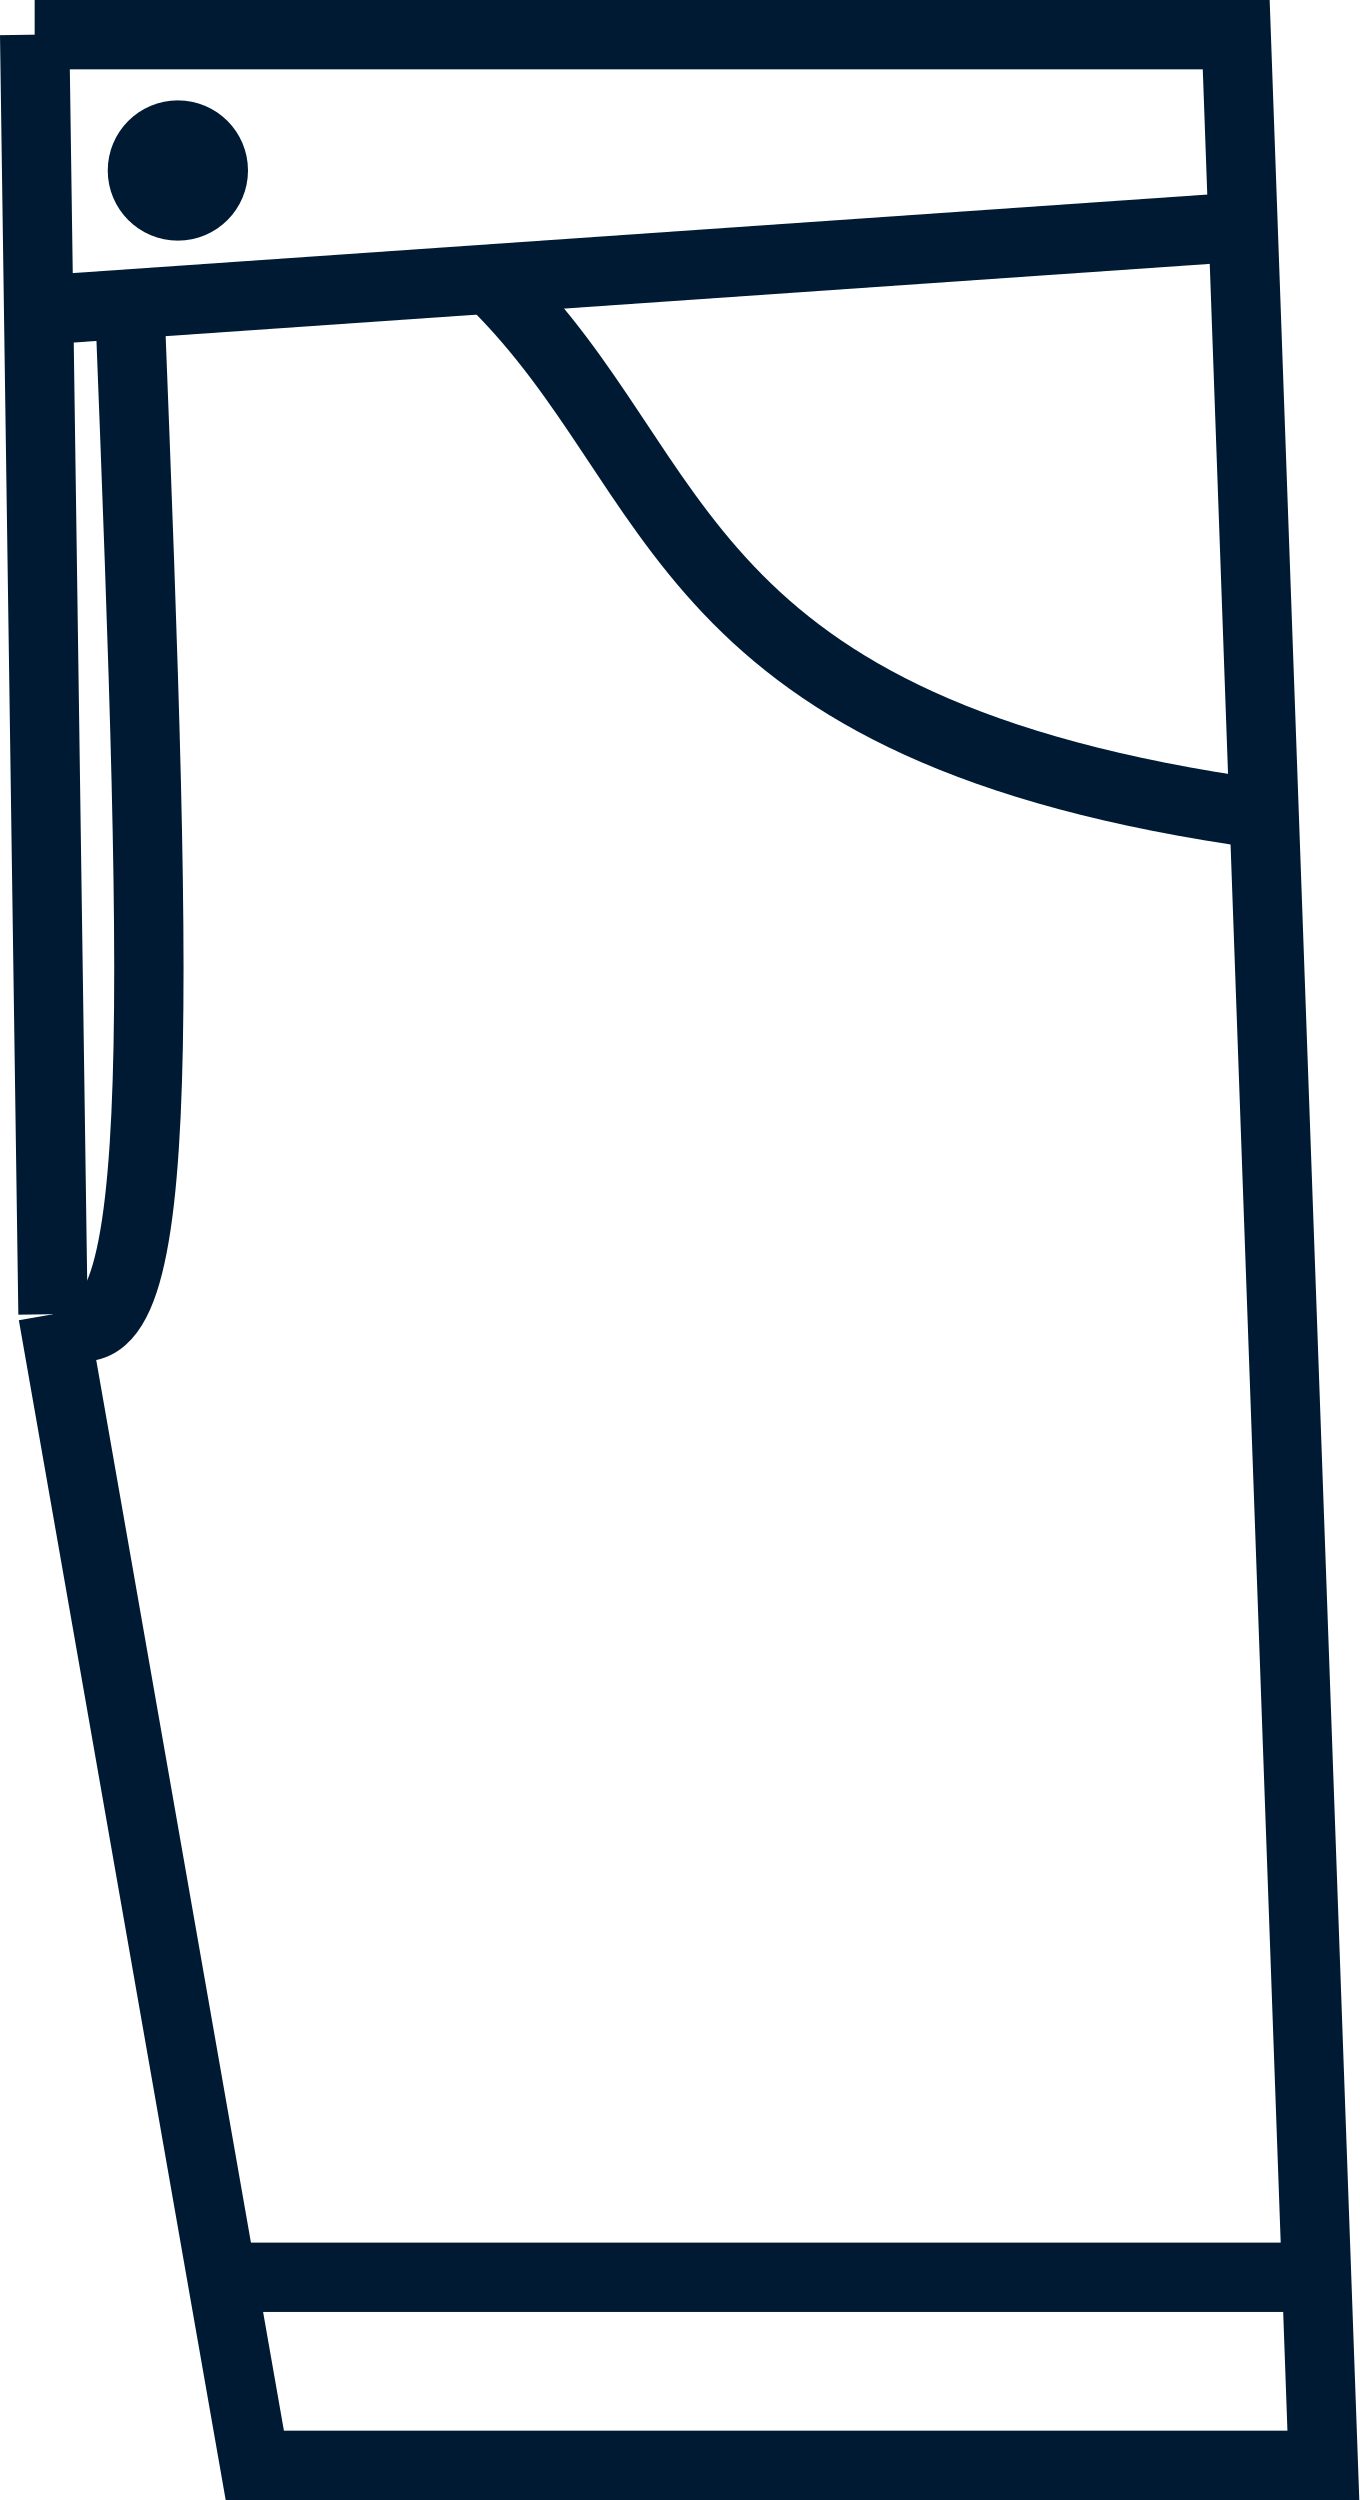
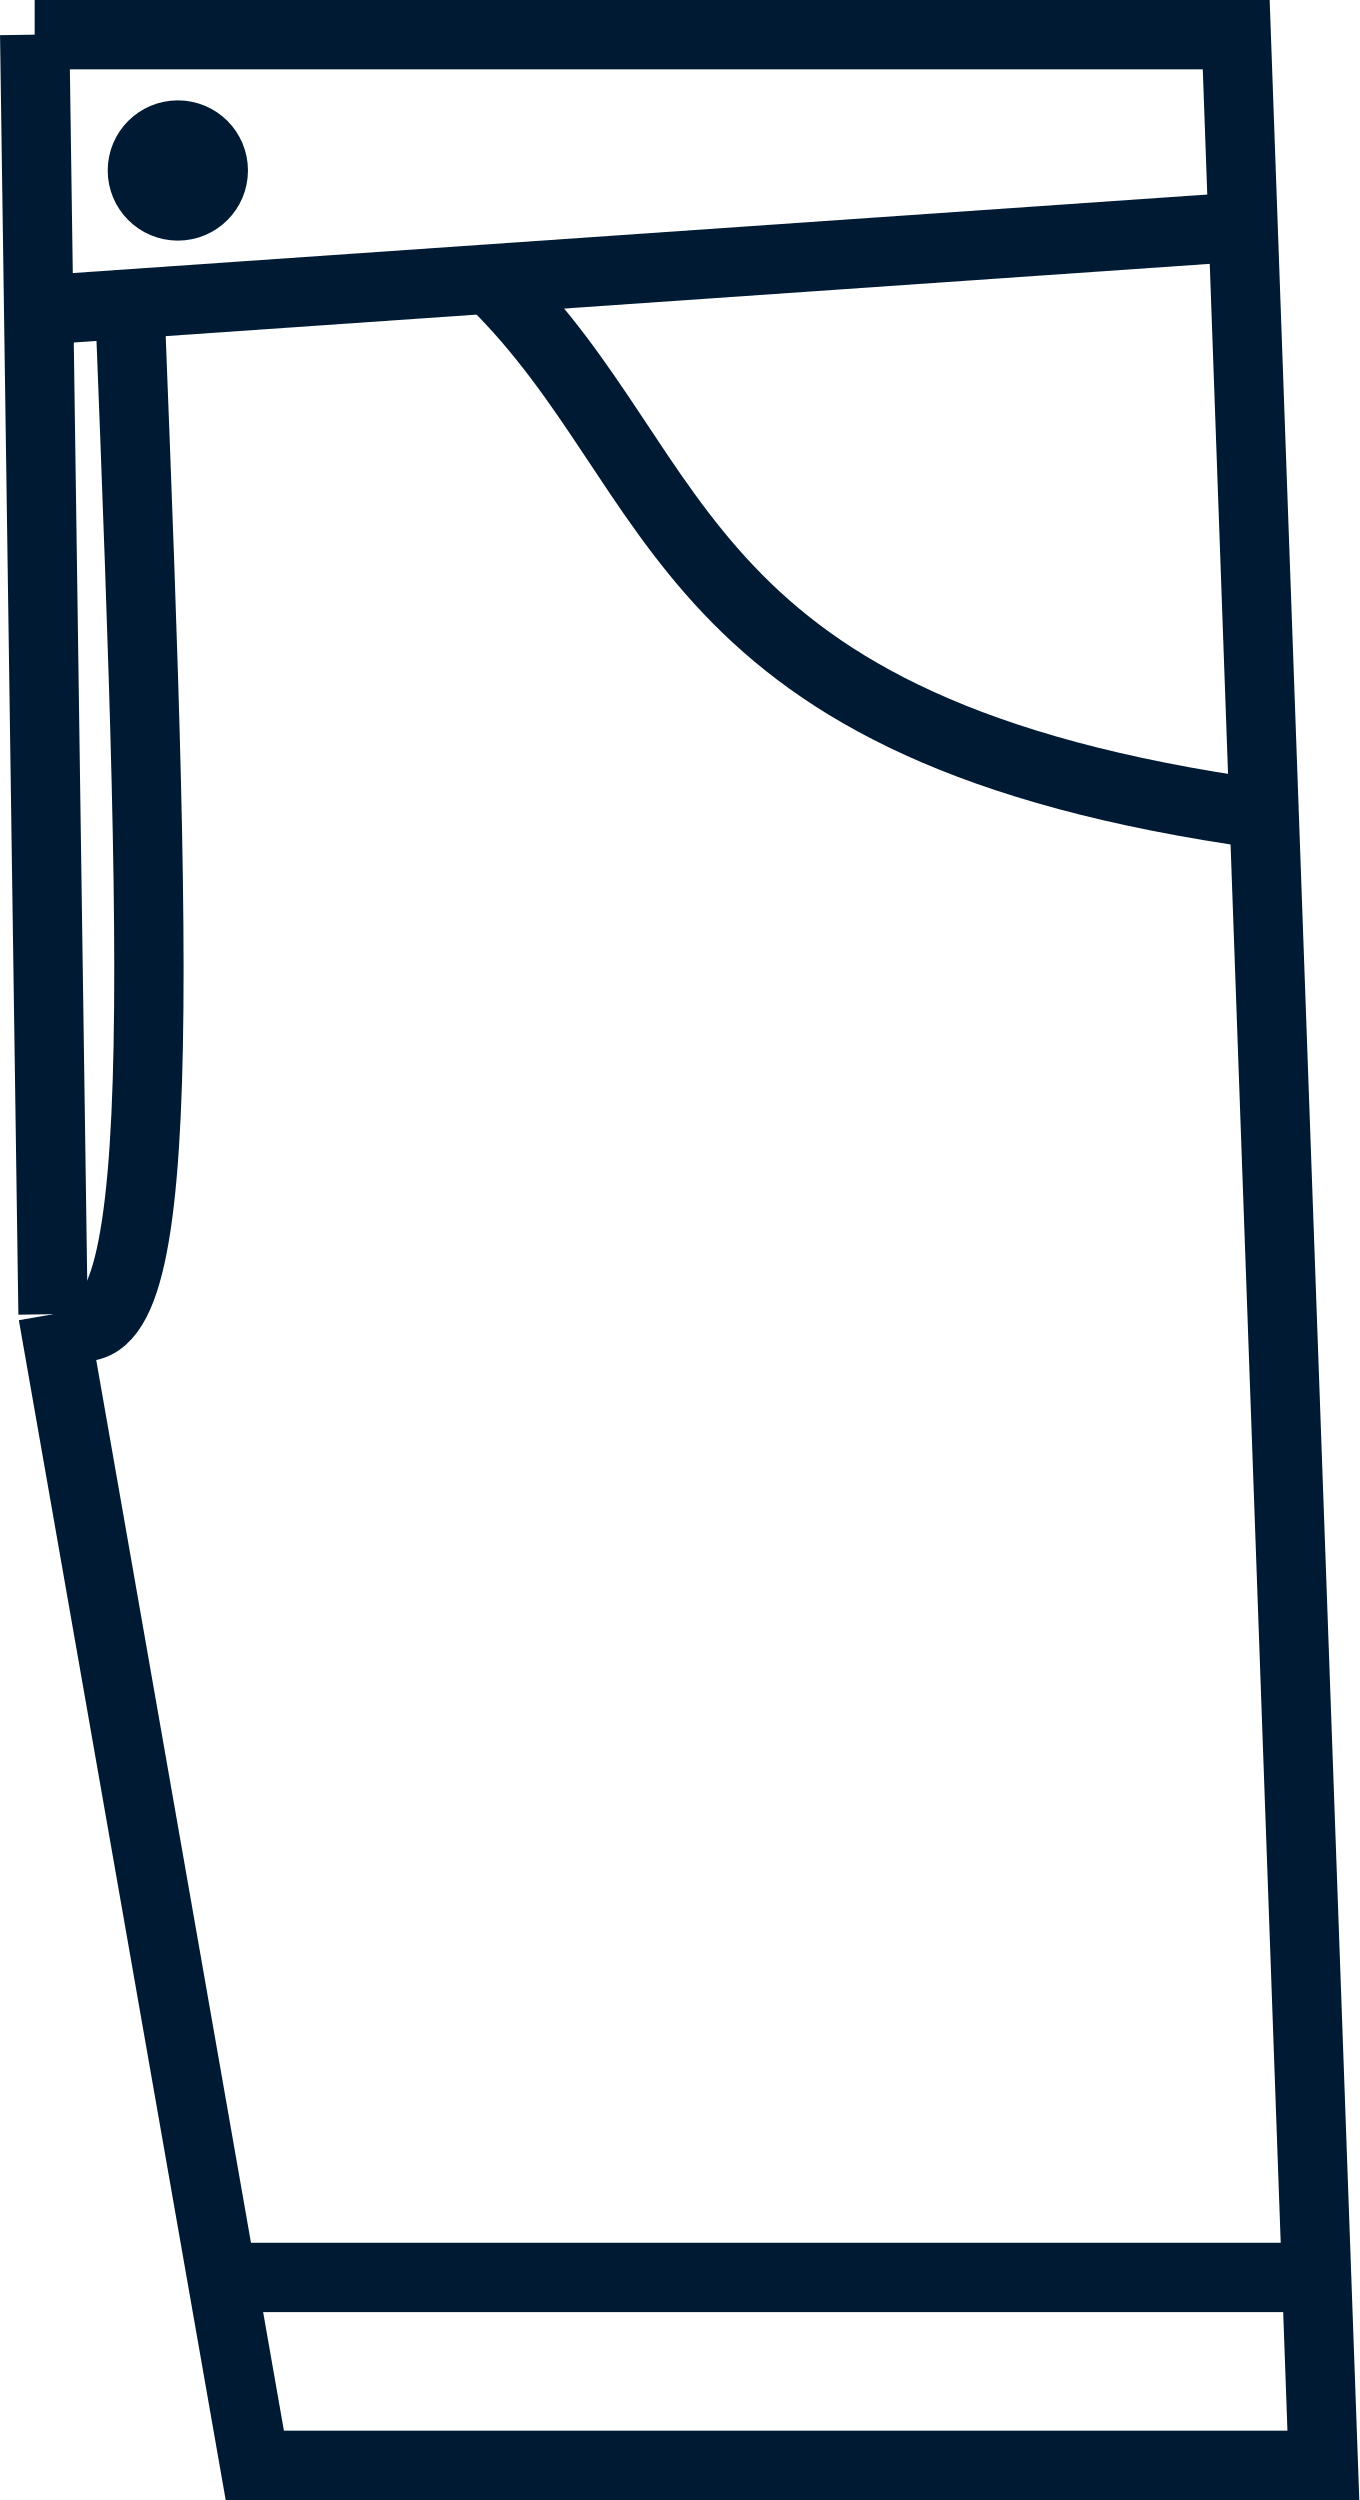
- <svg xmlns="http://www.w3.org/2000/svg" width="39.21mm" height="72.115mm" viewBox="0 0 39.21 72.115" version="1.1" id="svg8">
-   <defs id="defs2" />
-   <g id="layer1" transform="translate(-119.6501,-42.26458)">
-     <path style="fill:none;stroke:#001a33;stroke-width:2;stroke-linecap:butt;stroke-linejoin:miter;stroke-miterlimit:4;stroke-dasharray:none;stroke-opacity:1" d="m 120.65,43.265 h 34.66 l 2.514,70.115 H 127 l -5.821,-33.205" id="path6829" />
-     <path style="fill:none;stroke:#001a33;stroke-width:2;stroke-linecap:butt;stroke-linejoin:miter;stroke-miterlimit:4;stroke-dasharray:none;stroke-opacity:1" d="m 120.915,51.202 34.396,-2.381" id="path6831" />
-     <path style="fill:none;stroke:#001a33;stroke-width:2;stroke-linecap:butt;stroke-linejoin:miter;stroke-miterlimit:4;stroke-dasharray:none;stroke-opacity:1" d="m 133.879,50.408 c 5.685,5.594 5.014,12.954 22.225,15.346" id="path6833" />
-     <path style="fill:none;stroke:#001a33;stroke-width:2;stroke-linecap:butt;stroke-linejoin:miter;stroke-miterlimit:4;stroke-dasharray:none;stroke-opacity:1" d="M 121.179,80.174 120.65,43.265" id="path6835" />
-     <circle style="fill:#001a33;fill-opacity:1;stroke:#001a33;stroke-width:2;stroke-miterlimit:4;stroke-dasharray:none;stroke-opacity:1" id="path6845" cx="124.781" cy="47.183" r="1.023" />
-     <path id="path6853" d="m 121.179,80.174 c 3.379,2.502 3.035,-8.112 2.216,-29.071" style="fill:none;stroke:#001a33;stroke-width:2;stroke-linecap:butt;stroke-linejoin:miter;stroke-miterlimit:4;stroke-dasharray:none;stroke-opacity:1" />
-     <path style="fill:none;fill-opacity:1;stroke:#001a33;stroke-width:2;stroke-miterlimit:4;stroke-dasharray:none;stroke-opacity:1" d="m 126.206,107.955 h 31.75" id="path4321" />
+ <svg xmlns="http://www.w3.org/2000/svg" width="39.21mm" height="72.115mm" version="1.1" viewBox="0 0 39.21 72.115">
+   <g transform="translate(-119.65 -42.265)" stroke="#001a33" stroke-width="2">
+     <g fill="none">
+       <path d="m120.65 43.265h34.66l2.514 70.115h-30.824l-5.821-33.205" />
+       <path d="m120.91 51.202 34.396-2.381" />
+       <path d="m133.88 50.408c5.685 5.594 5.014 12.954 22.225 15.346" />
+       <path d="m121.18 80.174-0.529-36.909" />
+     </g>
+     <circle cx="124.78" cy="47.183" r="1.023" fill="#001a33" />
+     <path d="m121.18 80.174c3.38 2.502 3.035-8.113 2.216-29.071" fill="none" />
+     <path d="m126.21 107.96h31.75" fill="none" />
  </g>
</svg>
